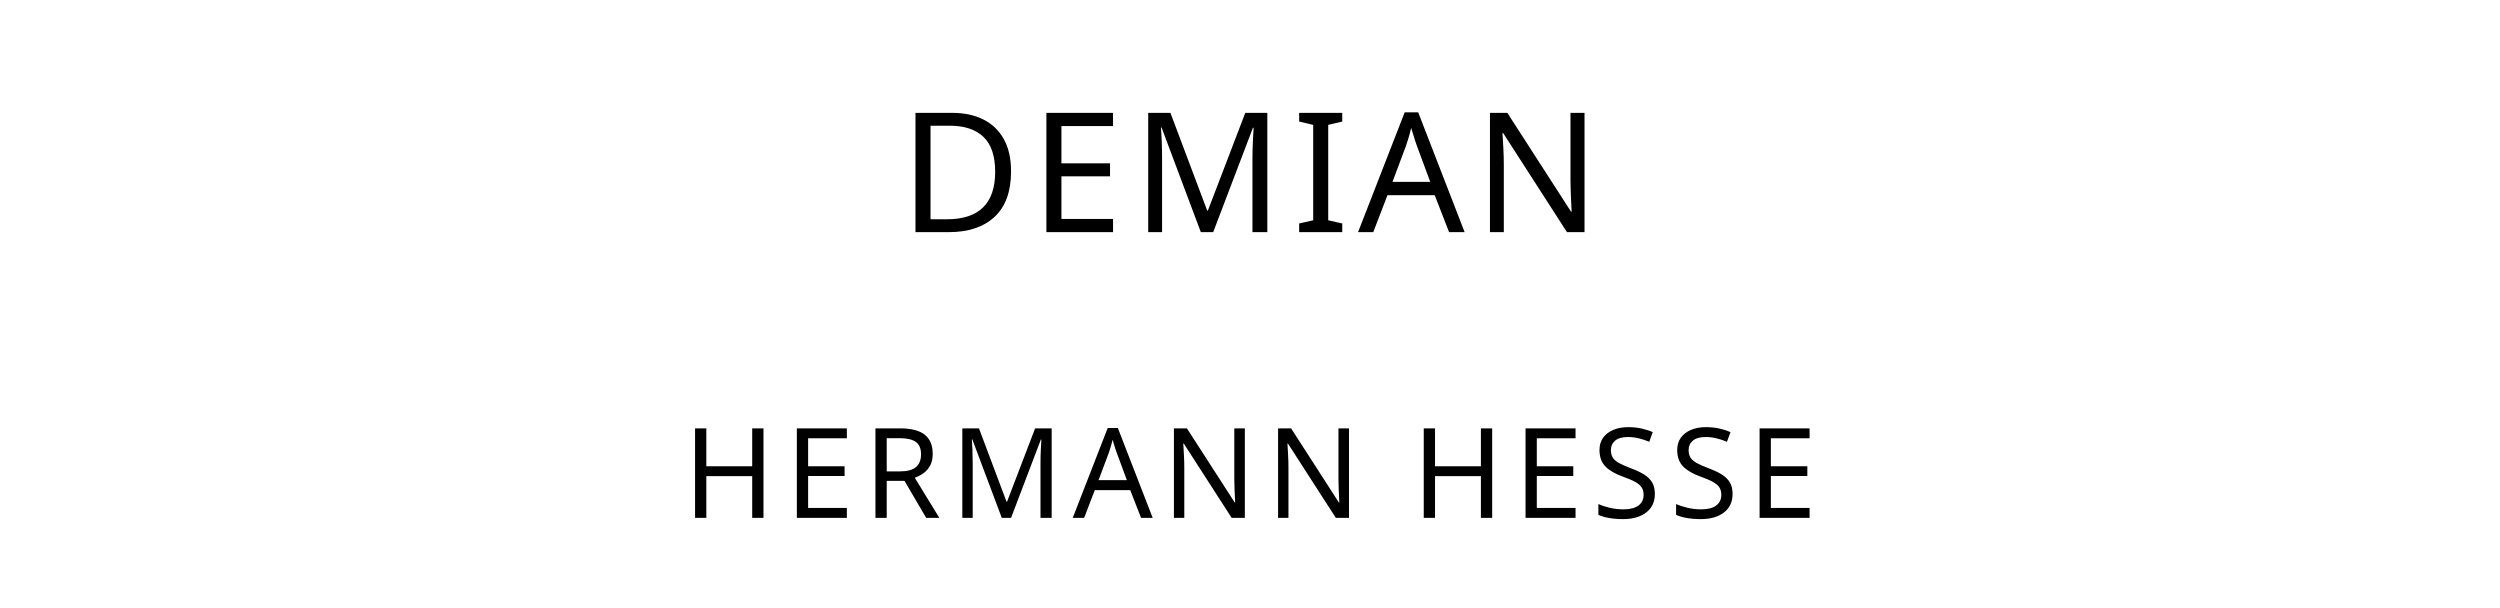
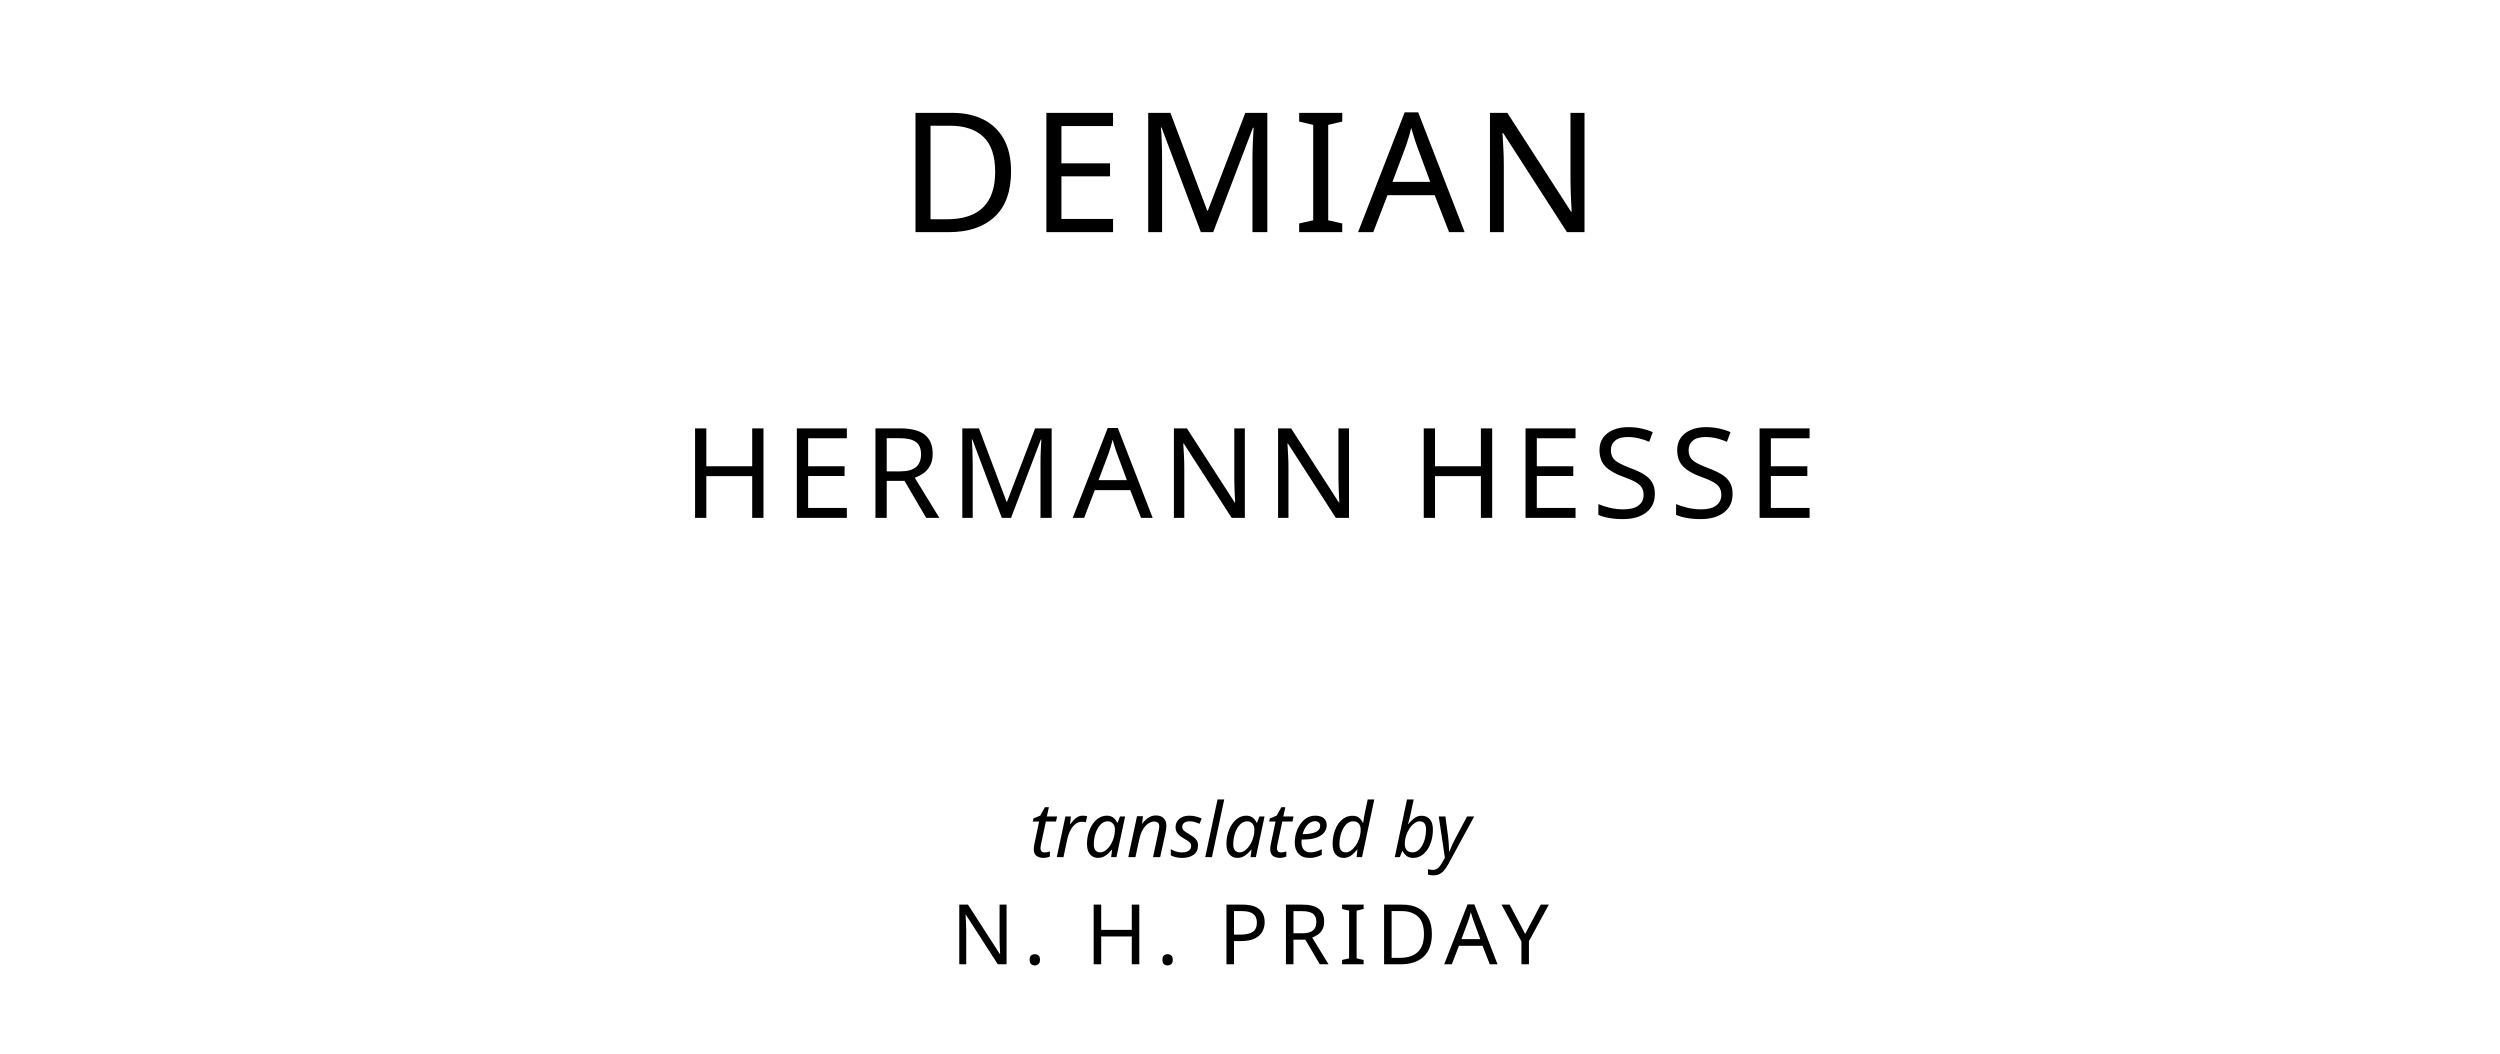
- <svg xmlns="http://www.w3.org/2000/svg" version="1.1" viewBox="0 0 1400 340">
+ <svg xmlns="http://www.w3.org/2000/svg" version="1.1" viewBox="0 0 1400 590">
  <style type="text/css">
		text{
			font-family: "League Spartan";
			letter-spacing: 5px;
			text-anchor: middle;
		}

		.title{
			font-size: 93.567px;
		}

		.author{
			font-size: 70.175px;
		}
+ 
+ 		.contributor-descriptor{
+ 			font-family: "OFL Sorts Mill Goudy";
+ 			font-size: 42.508px;
+ 			font-style: italic;
+ 			letter-spacing: 0;
+ 		}
+ 
+ 		.contributor{
+ 			font-size: 46.784px;
+ 		}
	</style>
  <text class="title" x="700" y="130">DEMIAN</text>
  <text class="author" x="700" y="290">HERMANN HESSE</text>
+   <text class="contributor-descriptor" x="700" y="480">translated by</text>
+   <text class="contributor" x="700" y="540">N. H. PRIDAY</text>
</svg>
